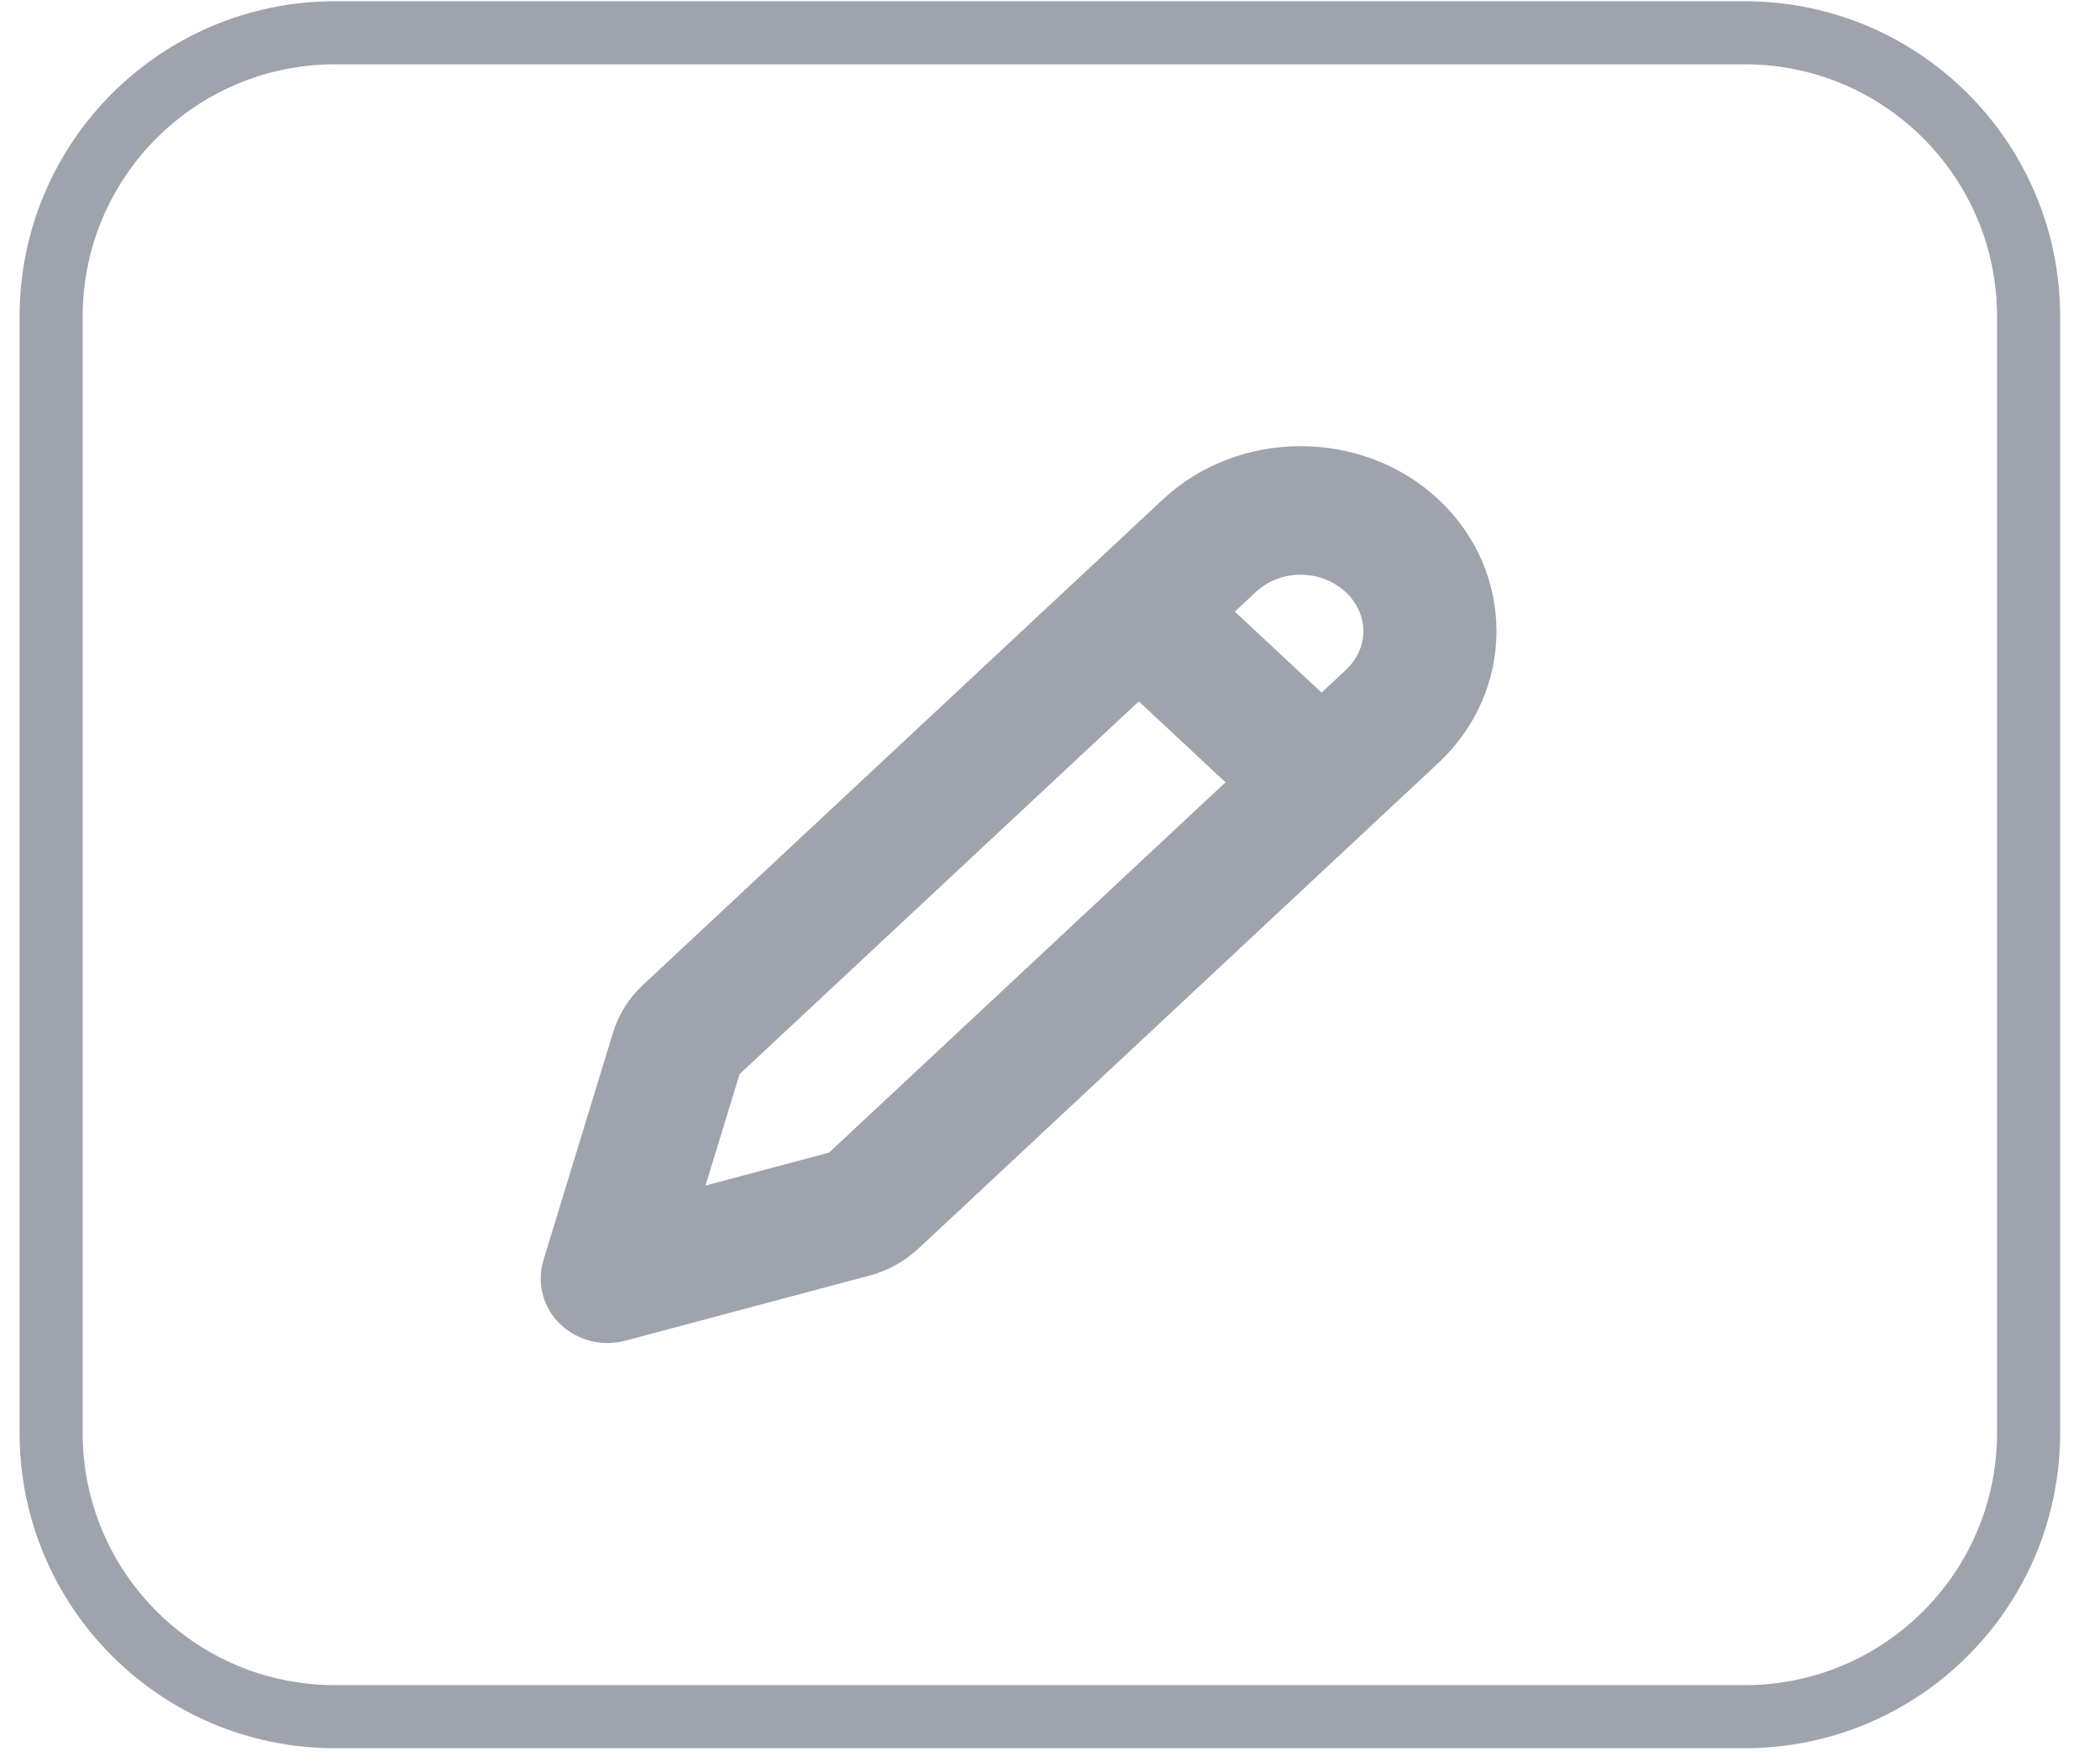
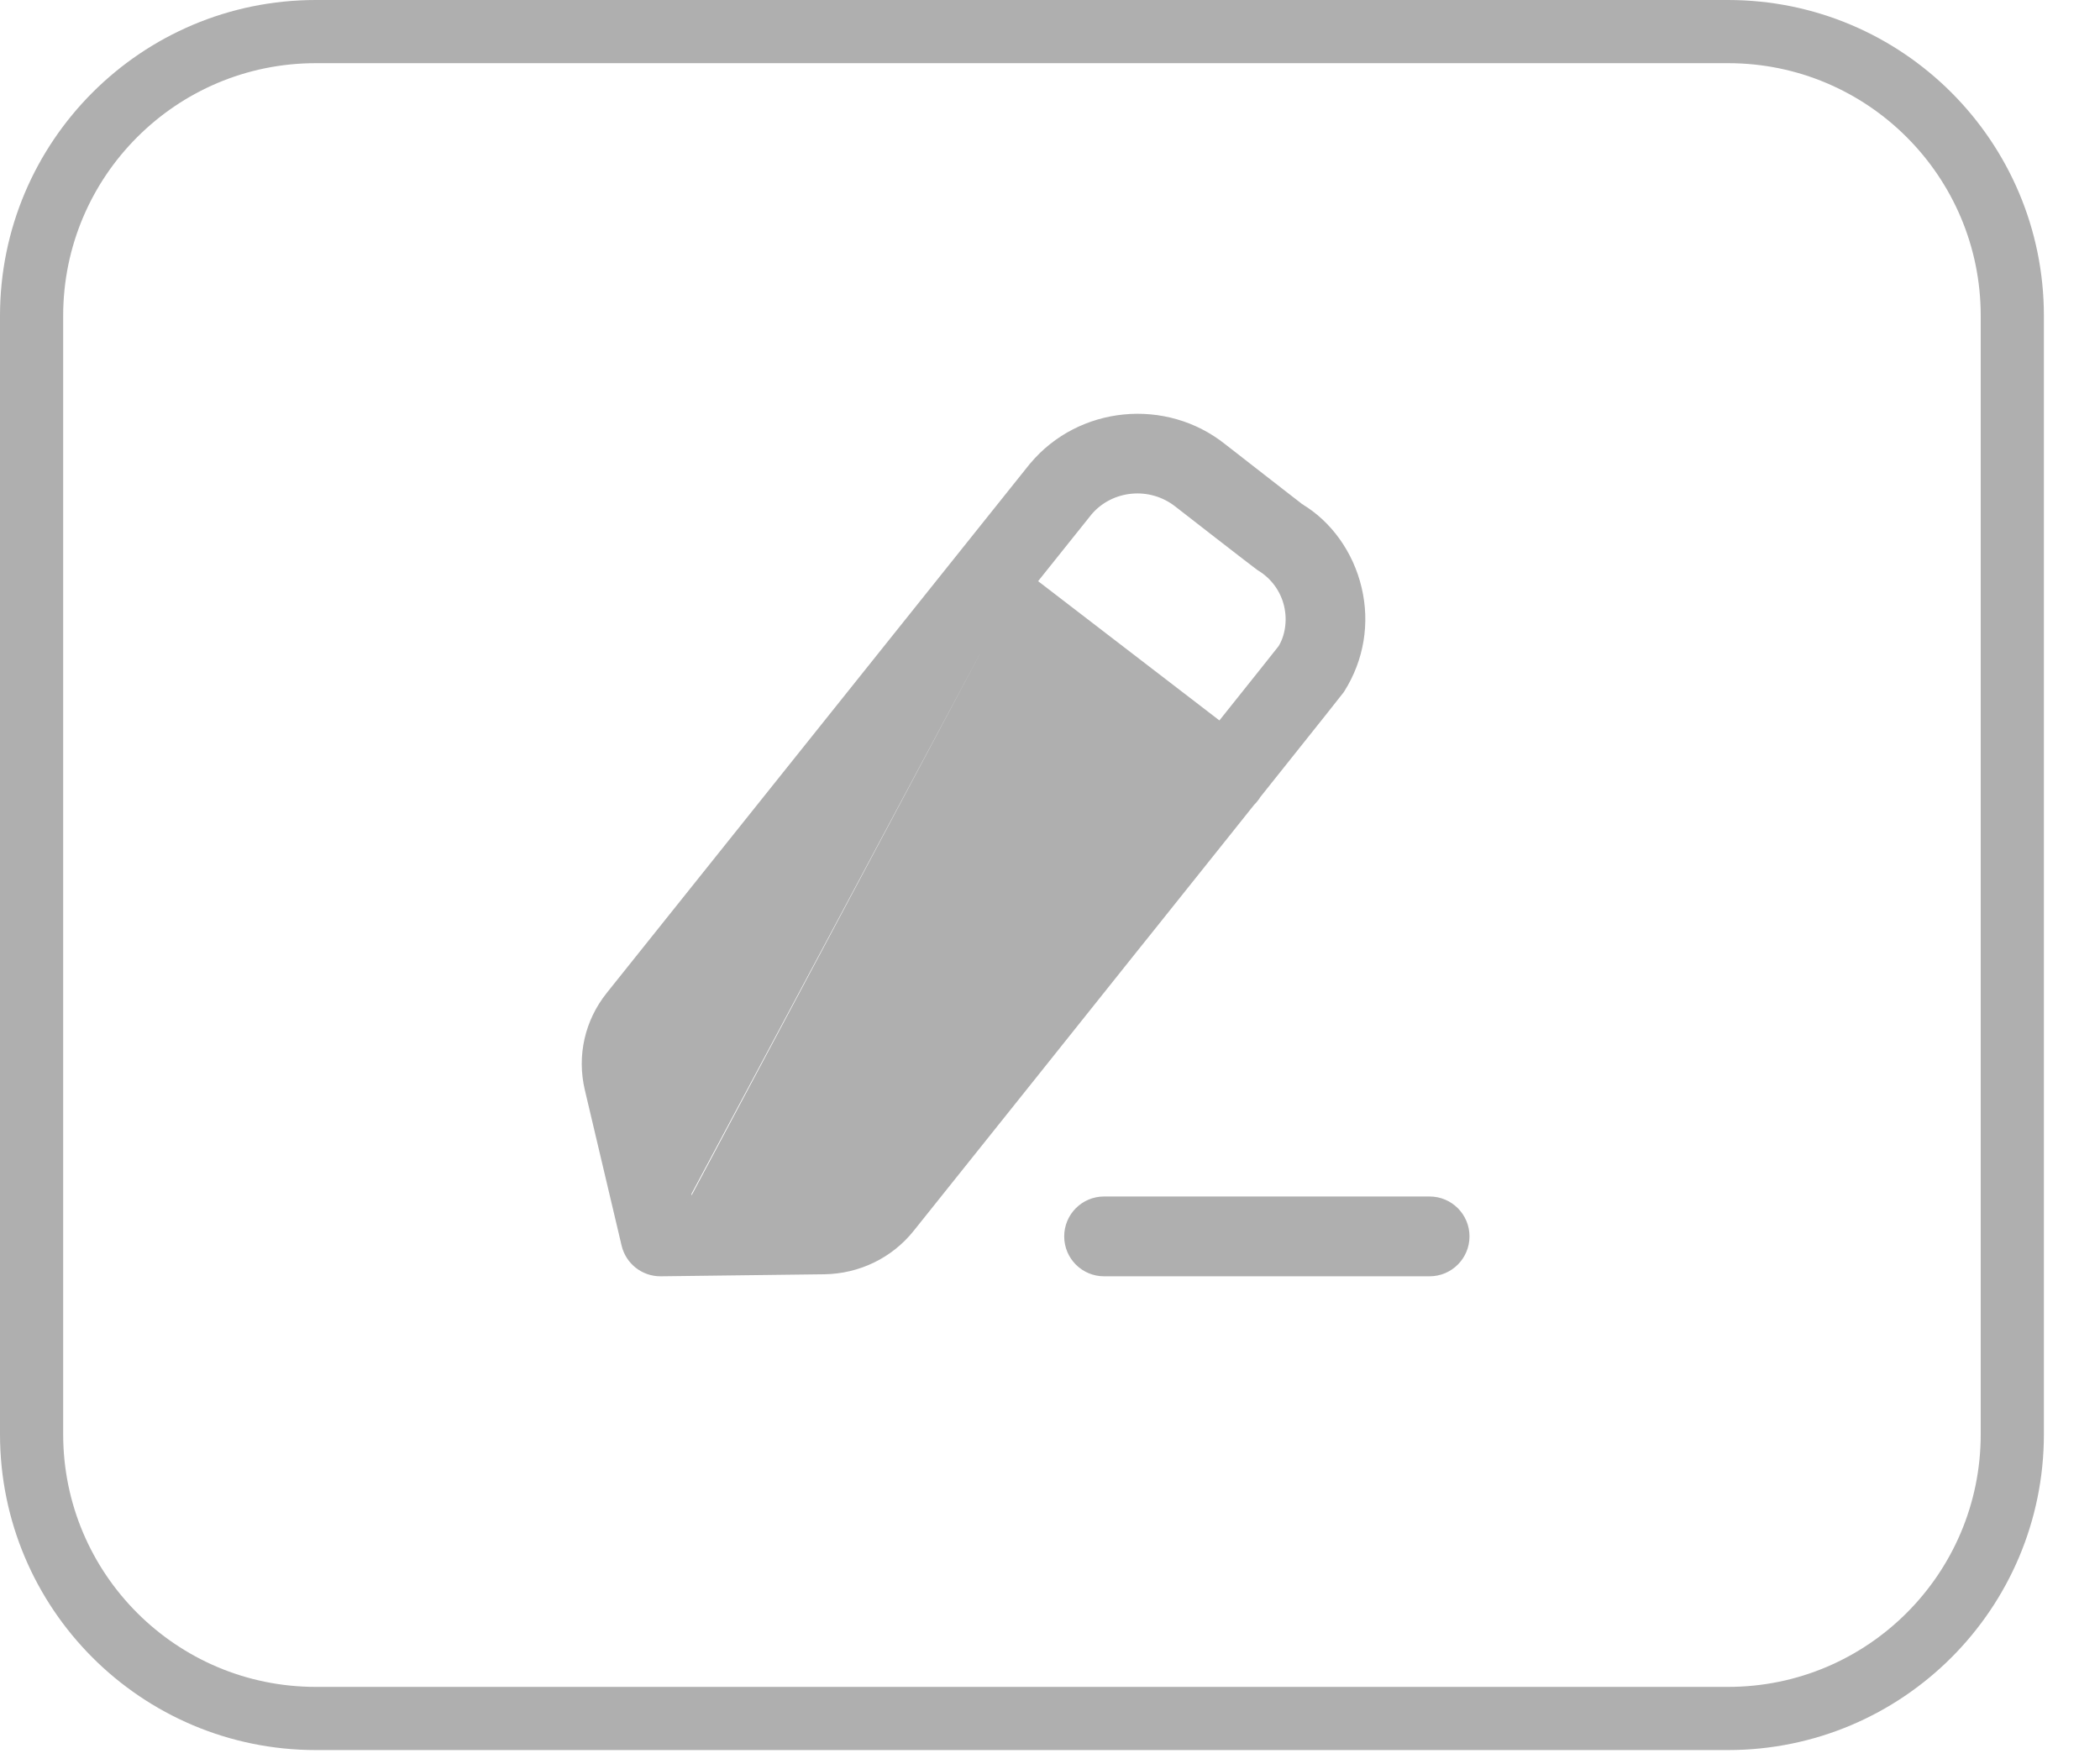
- <svg xmlns="http://www.w3.org/2000/svg" width="49" height="41" viewBox="0 0 49 41" fill="none">
-   <rect x="1.193" y="0.765" width="46.141" height="39.297" rx="6.622" stroke="#9EA3AE" stroke-width="1.472" />
-   <path d="M15.247 23.261L15.247 23.261C14.971 23.519 14.767 23.842 14.658 24.199C14.658 24.199 14.658 24.199 14.658 24.199L13.031 29.52L13.031 29.52C12.971 29.719 12.968 29.93 13.024 30.13C13.079 30.329 13.19 30.509 13.341 30.65L13.341 30.65C13.493 30.791 13.679 30.89 13.881 30.939C14.082 30.988 14.294 30.986 14.494 30.933L14.494 30.933L20.192 29.413L20.281 29.389L20.285 29.385C20.617 29.282 20.924 29.107 21.178 28.87L21.178 28.87L33.314 17.533C34.962 15.993 34.962 13.464 33.314 11.925C32.495 11.159 31.418 10.78 30.349 10.78C29.28 10.78 28.204 11.159 27.384 11.925C27.384 11.925 27.384 11.925 27.384 11.925L15.247 23.261ZM31.648 13.549L31.687 13.585C32.356 14.248 32.344 15.259 31.649 15.909L30.837 16.667L28.274 14.274L29.05 13.549L29.05 13.549C29.408 13.214 29.877 13.044 30.349 13.044C30.821 13.044 31.289 13.214 31.648 13.549ZM19.529 27.23L15.916 28.194L16.934 24.865L26.572 15.864L29.134 18.257L19.529 27.23Z" fill="#9EA3AE" stroke="#9EA3AE" stroke-width="0.736" />
+ <svg xmlns="http://www.w3.org/2000/svg" width="25" height="21" viewBox="0 0 25 21" fill="none">
+   <rect x="0.376" y="0.376" width="23.58" height="20.082" rx="3.384" stroke="#AFAFAF" stroke-width="0.752" />
+   <path d="M8.178 14.314L9.802 14.294C9.957 14.292 10.099 14.223 10.194 14.106M8.178 14.314L8.214 14.306L8.208 14.277M8.178 14.314L8.178 14.277L8.208 14.277M8.178 14.314L7.814 12.773C7.781 12.631 7.814 12.484 7.906 12.369L11.759 7.609M8.208 14.277L9.802 14.257L9.802 14.257C9.945 14.255 10.077 14.191 10.165 14.083M8.208 14.277L7.851 12.764L7.851 12.764C7.82 12.634 7.85 12.498 7.935 12.392L11.759 7.609M10.165 14.083L10.194 14.106M10.165 14.083C10.165 14.083 10.165 14.083 10.165 14.083M10.165 14.083L10.165 14.083M10.194 14.106L10.165 14.083M10.194 14.106L11.922 11.943L12.145 11.665L12.368 11.385C12.949 10.658 13.523 9.94 14.006 9.335L13.977 9.312M10.165 14.083L14 9.284C13.992 9.293 13.984 9.303 13.977 9.312M10.165 14.083L11.893 11.92L12.116 11.641L12.339 11.362C12.92 10.636 13.494 9.917 13.977 9.312M10.165 14.083L11.759 7.609M13.977 9.312L11.759 7.609M15.973 8.209L15.973 8.209C16.201 7.847 16.272 7.419 16.174 7.005C16.076 6.587 15.817 6.233 15.484 6.034L15.484 6.033L15.476 6.028L15.448 6.006L15.346 5.927L15.036 5.686L14.566 5.32C14.566 5.32 14.566 5.32 14.566 5.32C13.877 4.768 12.857 4.867 12.292 5.542C12.29 5.544 12.288 5.546 12.287 5.547L12.287 5.547L12.287 5.547L12.285 5.55L7.251 11.845C7.251 11.845 7.251 11.845 7.251 11.845C6.998 12.162 6.905 12.57 6.998 12.966L6.998 12.966L7.436 14.82L7.436 14.82C7.483 15.018 7.659 15.157 7.862 15.157L7.867 15.157L7.868 15.157L9.812 15.133C9.812 15.133 9.812 15.133 9.812 15.133C10.218 15.127 10.596 14.945 10.848 14.63L10.848 14.63C11.969 13.229 12.843 12.135 13.525 11.28L13.707 11.053L14.61 9.923L14.732 9.77C14.791 9.696 14.848 9.625 14.902 9.557C14.918 9.542 14.933 9.525 14.947 9.506C14.957 9.494 14.965 9.482 14.973 9.468C15.765 8.476 15.922 8.277 15.959 8.229L15.959 8.228L15.963 8.223L15.963 8.223C15.969 8.215 15.971 8.212 15.973 8.209ZM15.323 7.207L15.323 7.207C15.366 7.39 15.334 7.58 15.252 7.713C15.22 7.755 14.943 8.102 14.523 8.628L12.306 6.925L12.965 6.101C13.227 5.792 13.698 5.747 14.021 6.006L14.021 6.006C14.048 6.028 14.95 6.728 14.989 6.755L14.989 6.755L14.991 6.756C15.161 6.858 15.278 7.018 15.323 7.207ZM17.457 14.719C17.457 14.477 17.261 14.281 17.019 14.281H13.143C12.902 14.281 12.706 14.477 12.706 14.719C12.706 14.961 12.902 15.157 13.143 15.157H17.019C17.261 15.157 17.457 14.961 17.457 14.719Z" fill="#AFAFAF" stroke="#AFAFAF" stroke-width="0.074" />
</svg>
